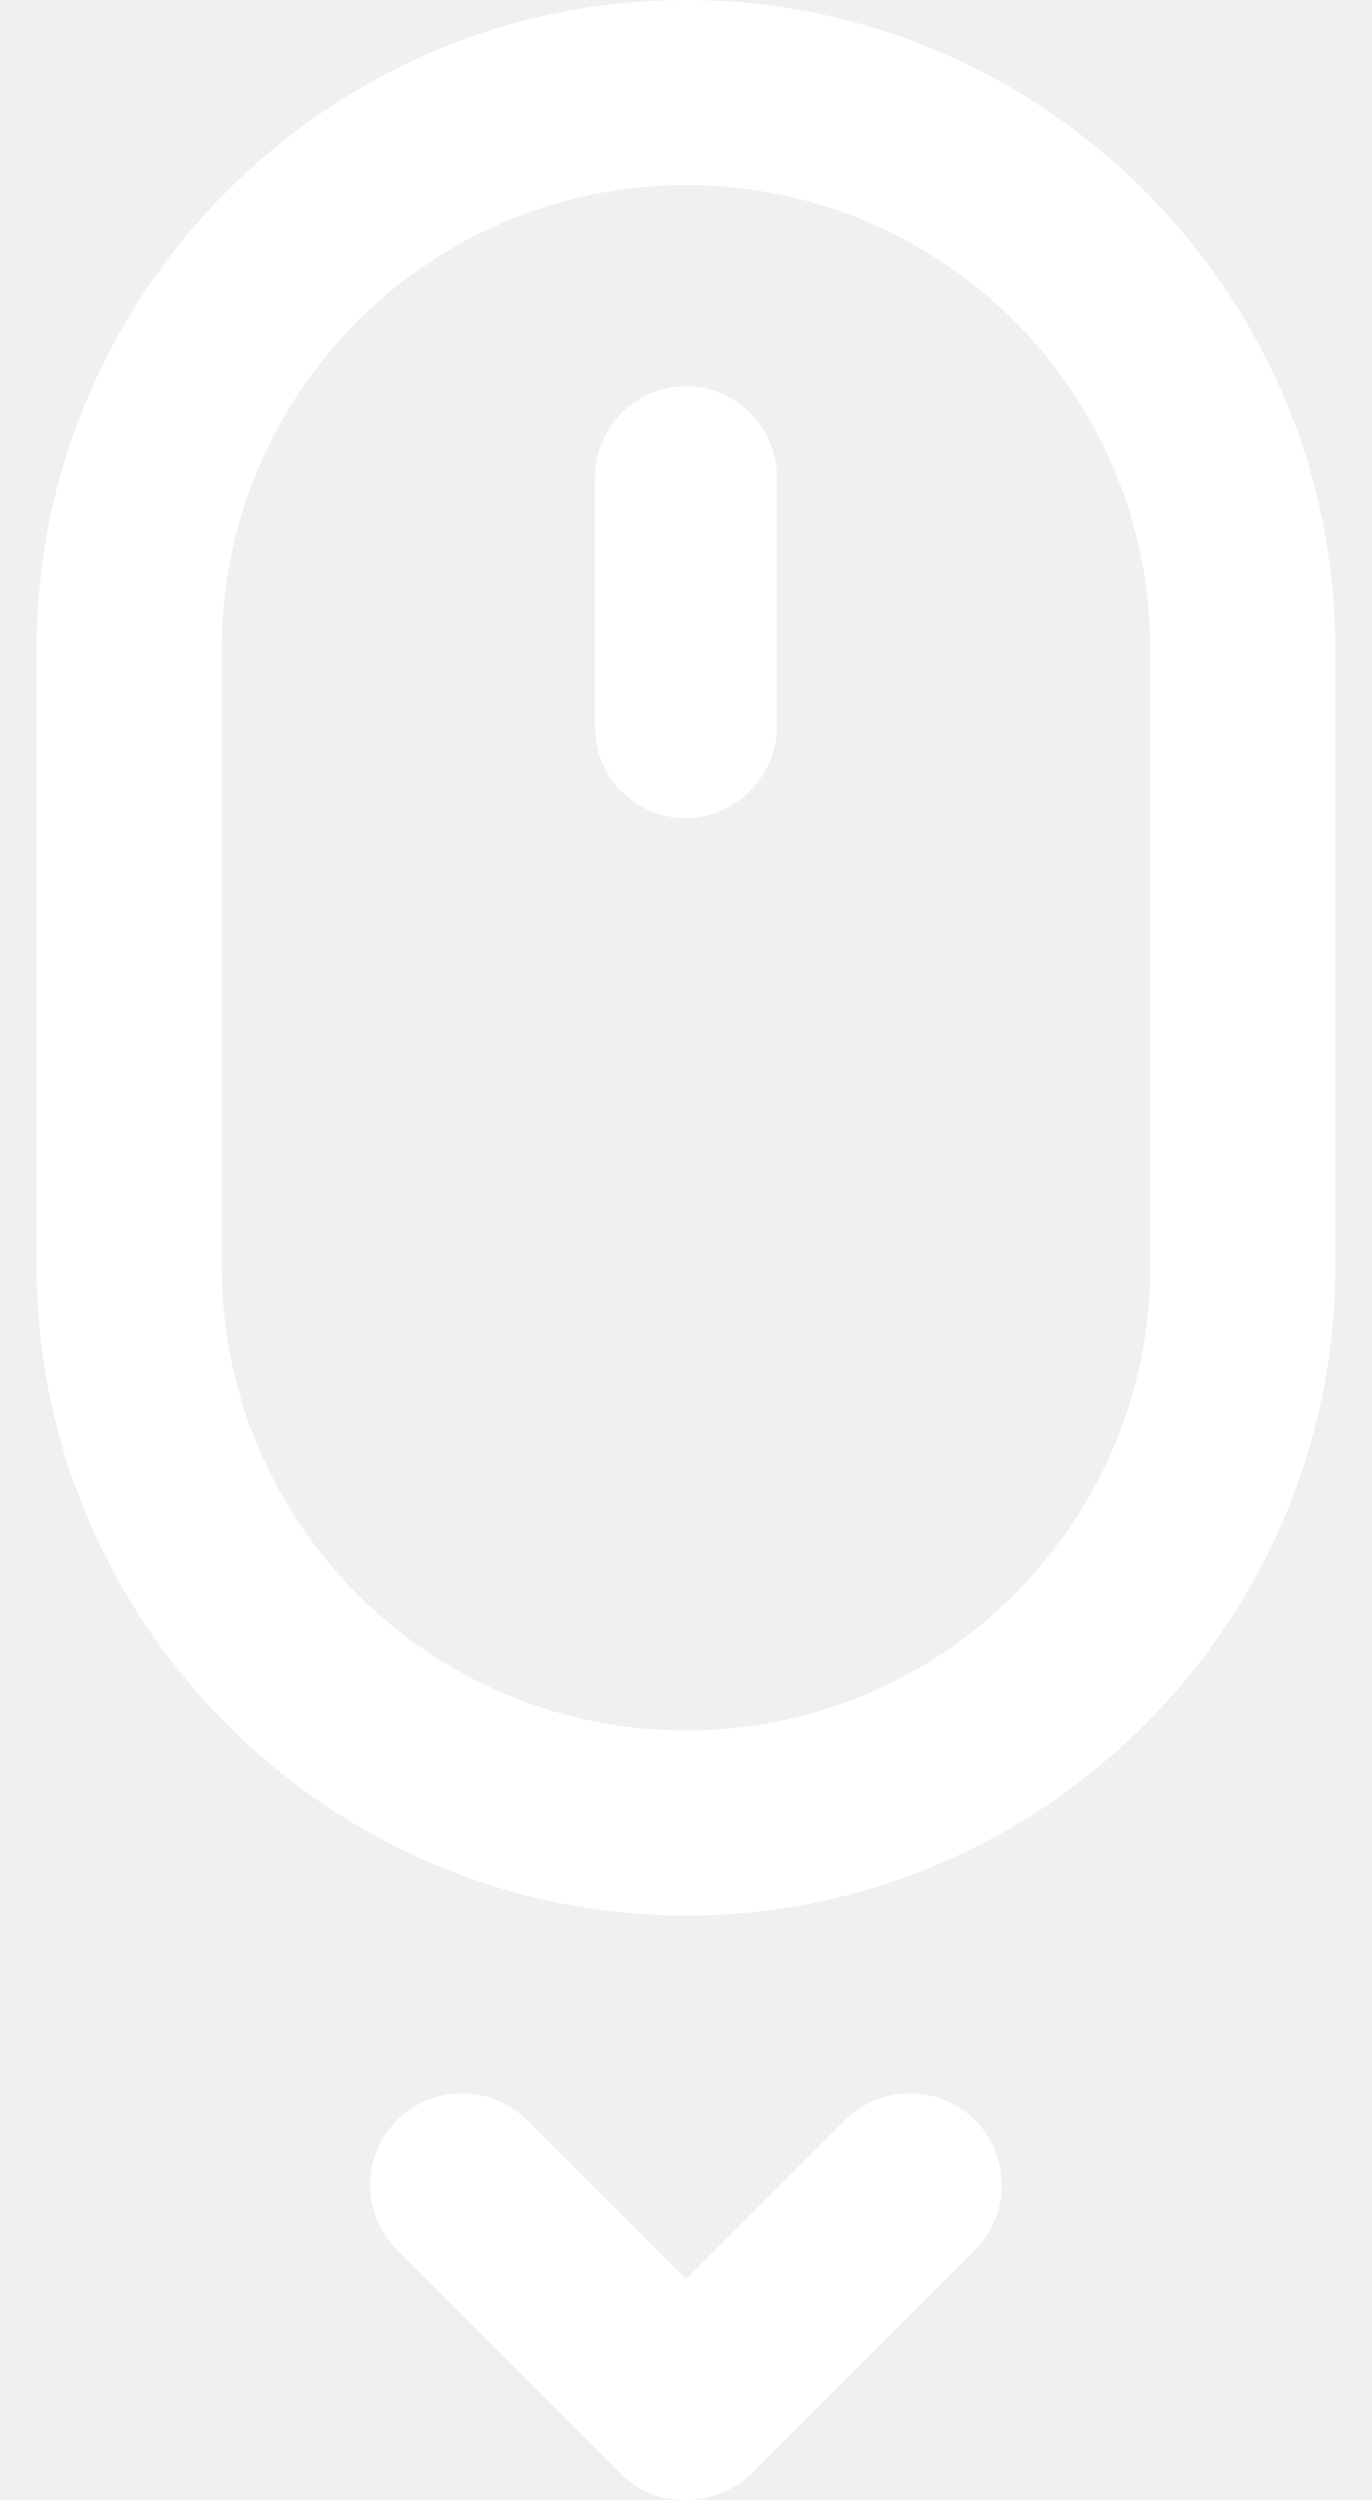
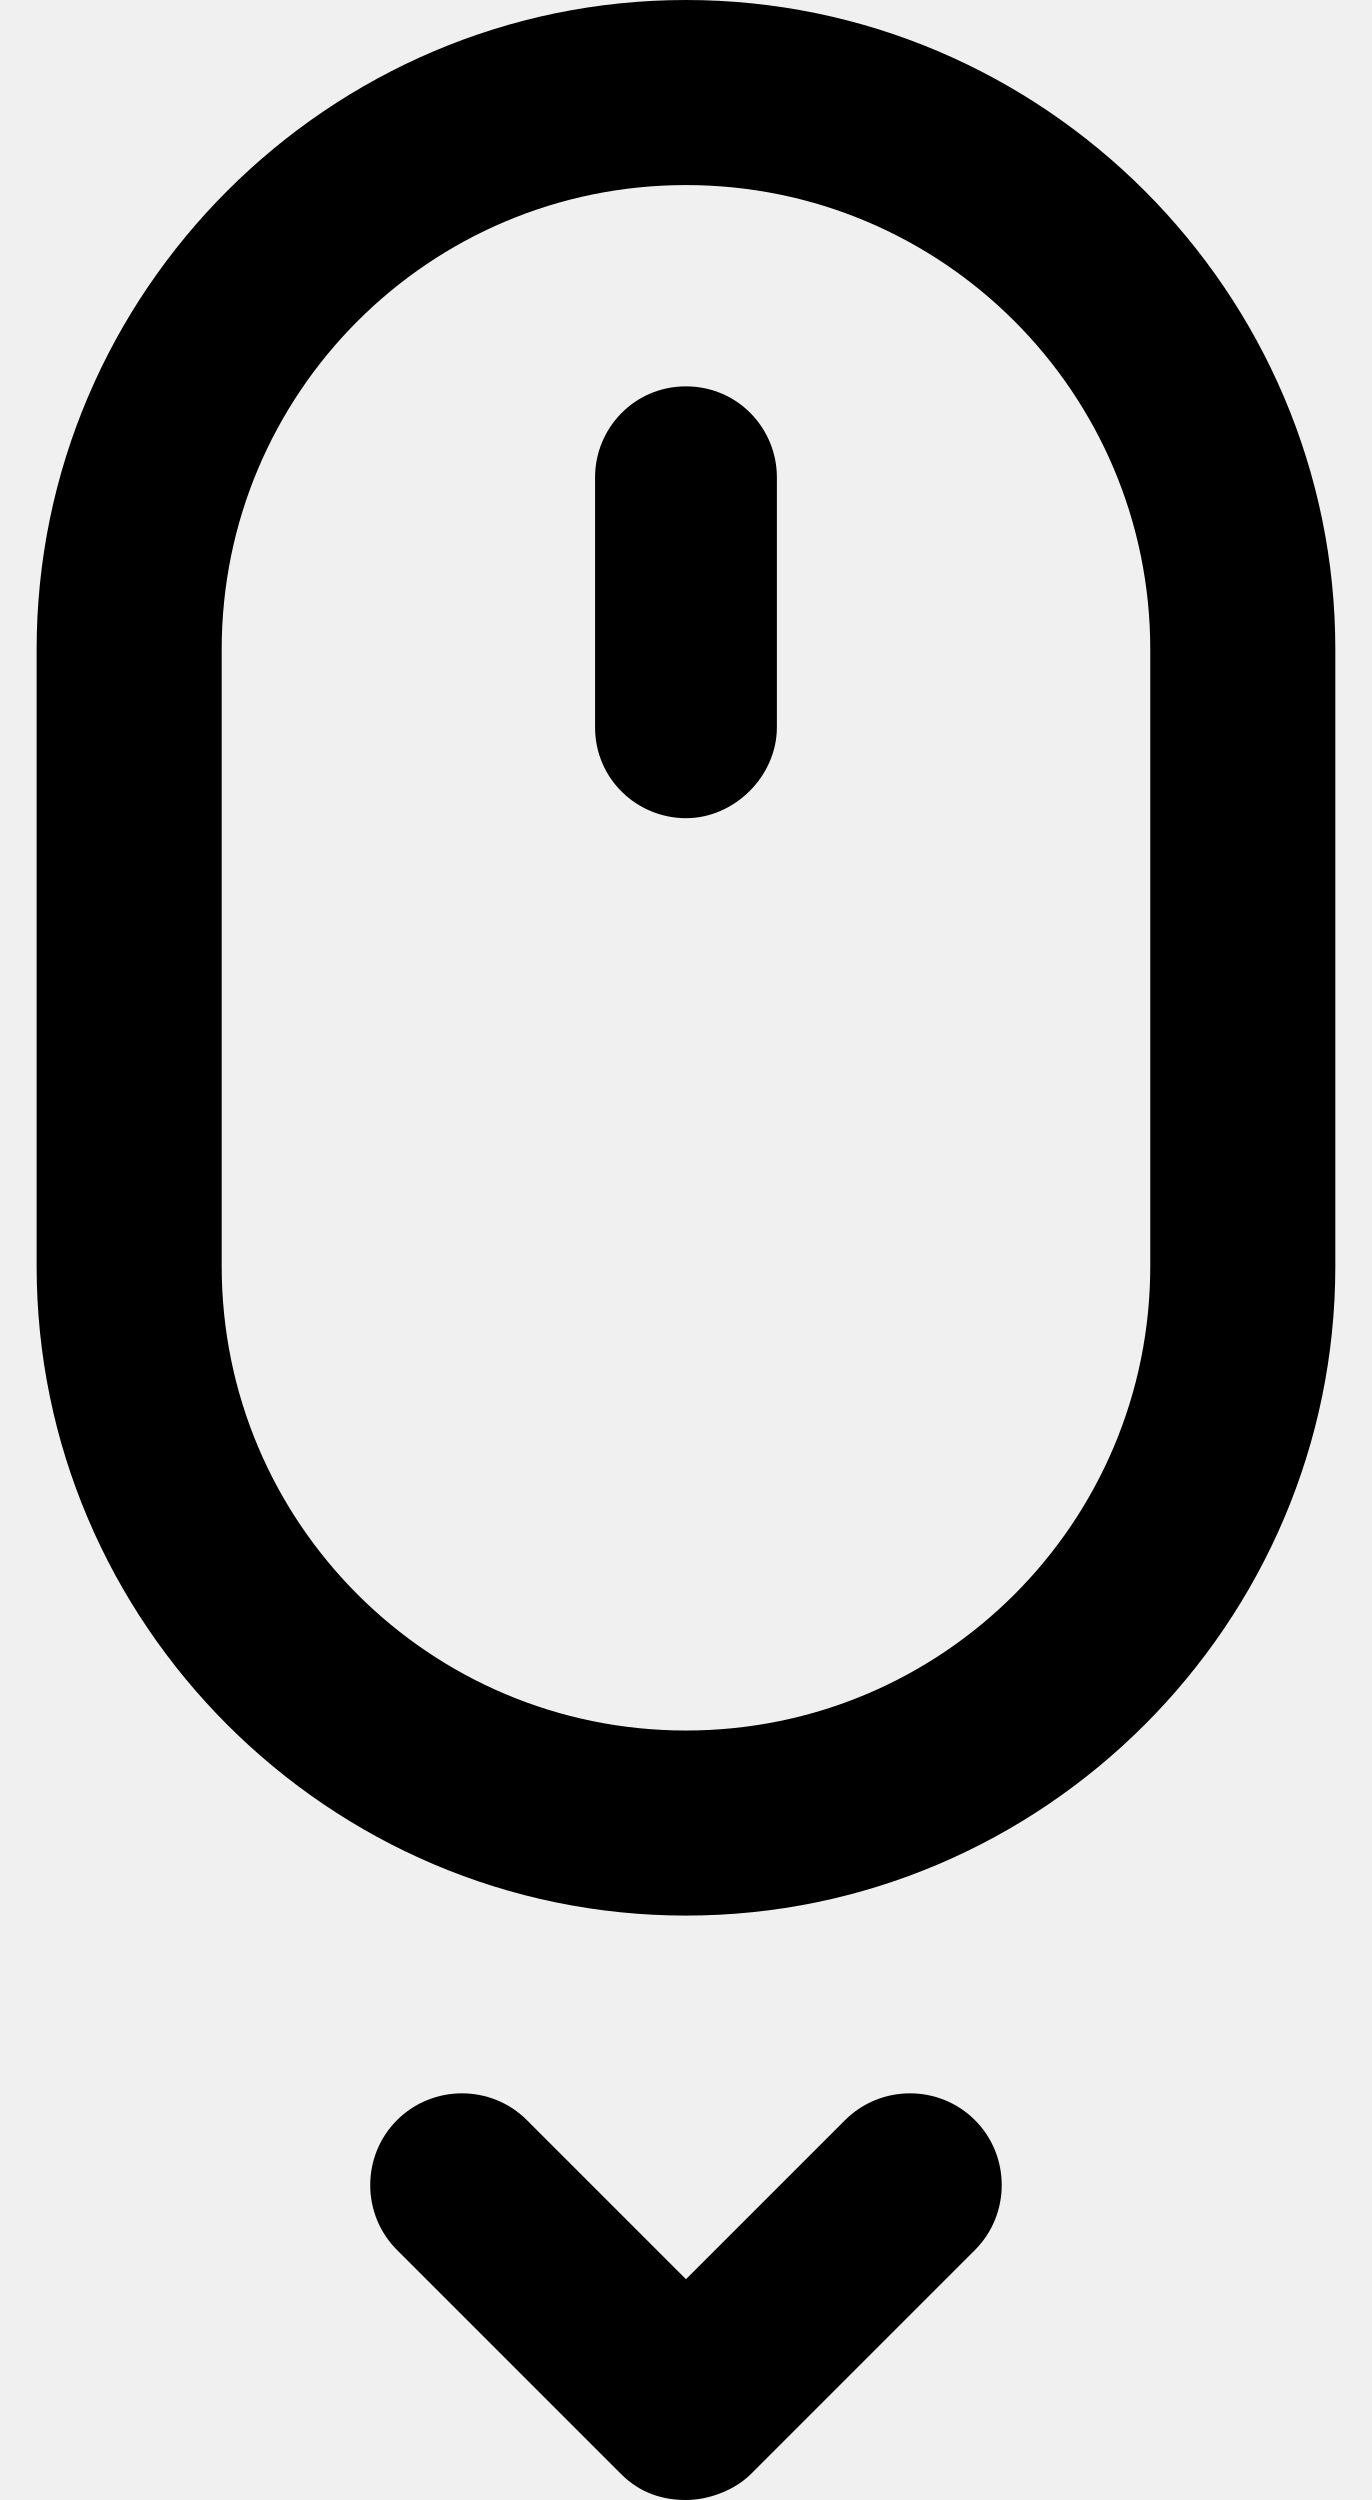
<svg xmlns="http://www.w3.org/2000/svg" width="90" height="164" viewBox="0 0 80 154" fill="none">
-   <path d="M40 0C18 0 0 18 0 40V78C0 100 18 118 40 118C62 118 80 100 80 78V40C80 18 62 0 40 0ZM68.6 78C68.6 93.8 55.8 106.6 40 106.6C24.2 106.6 11.4 93.8 11.4 78V40C11.4 24.2 24.2 11.4 40 11.4C55.8 11.4 68.6 24.2 68.6 40V78Z" fill="#ffffff" />
-   <path d="M40 23.8C36.8 23.8 34.4 26.4 34.4 29.4V44.8C34.4 48 37 50.4 40 50.4C43 50.4 45.6 47.8 45.6 44.8V29.4C45.6 26.4 43.2 23.8 40 23.8Z" fill="#ffffff" />
-   <path d="M49.8 130.6L40 140.4L30.2 130.6C28 128.4 24.4 128.4 22.2 130.6C20 132.8 20 136.4 22.2 138.6L36 152.4C37.2 153.6 38.6 154 40 154C41.4 154 43 153.4 44 152.4L57.8 138.6C60 136.4 60 132.8 57.8 130.6C55.6 128.4 52 128.4 49.8 130.6Z" fill="#ffffff" />
+   <path d="M40 0C18 0 0 18 0 40V78C0 100 18 118 40 118C62 118 80 100 80 78V40C80 18 62 0 40 0ZM68.6 78C68.6 93.8 55.8 106.6 40 106.6C24.2 106.6 11.4 93.8 11.4 78V40C11.4 24.2 24.2 11.4 40 11.4C55.8 11.4 68.6 24.2 68.6 40V78Z" fill="#000000" />
+   <path d="M40 23.8C36.8 23.8 34.4 26.4 34.4 29.4V44.8C34.4 48 37 50.4 40 50.4C43 50.4 45.6 47.8 45.6 44.8V29.4C45.6 26.4 43.2 23.8 40 23.8Z" fill="#000000" />
+   <path d="M49.8 130.6L40 140.4L30.2 130.6C28 128.4 24.4 128.4 22.2 130.6C20 132.8 20 136.4 22.2 138.6L36 152.4C37.2 153.6 38.6 154 40 154C41.4 154 43 153.4 44 152.4L57.8 138.6C60 136.4 60 132.8 57.8 130.6C55.6 128.4 52 128.4 49.8 130.6Z" fill="#000000" />
</svg>
